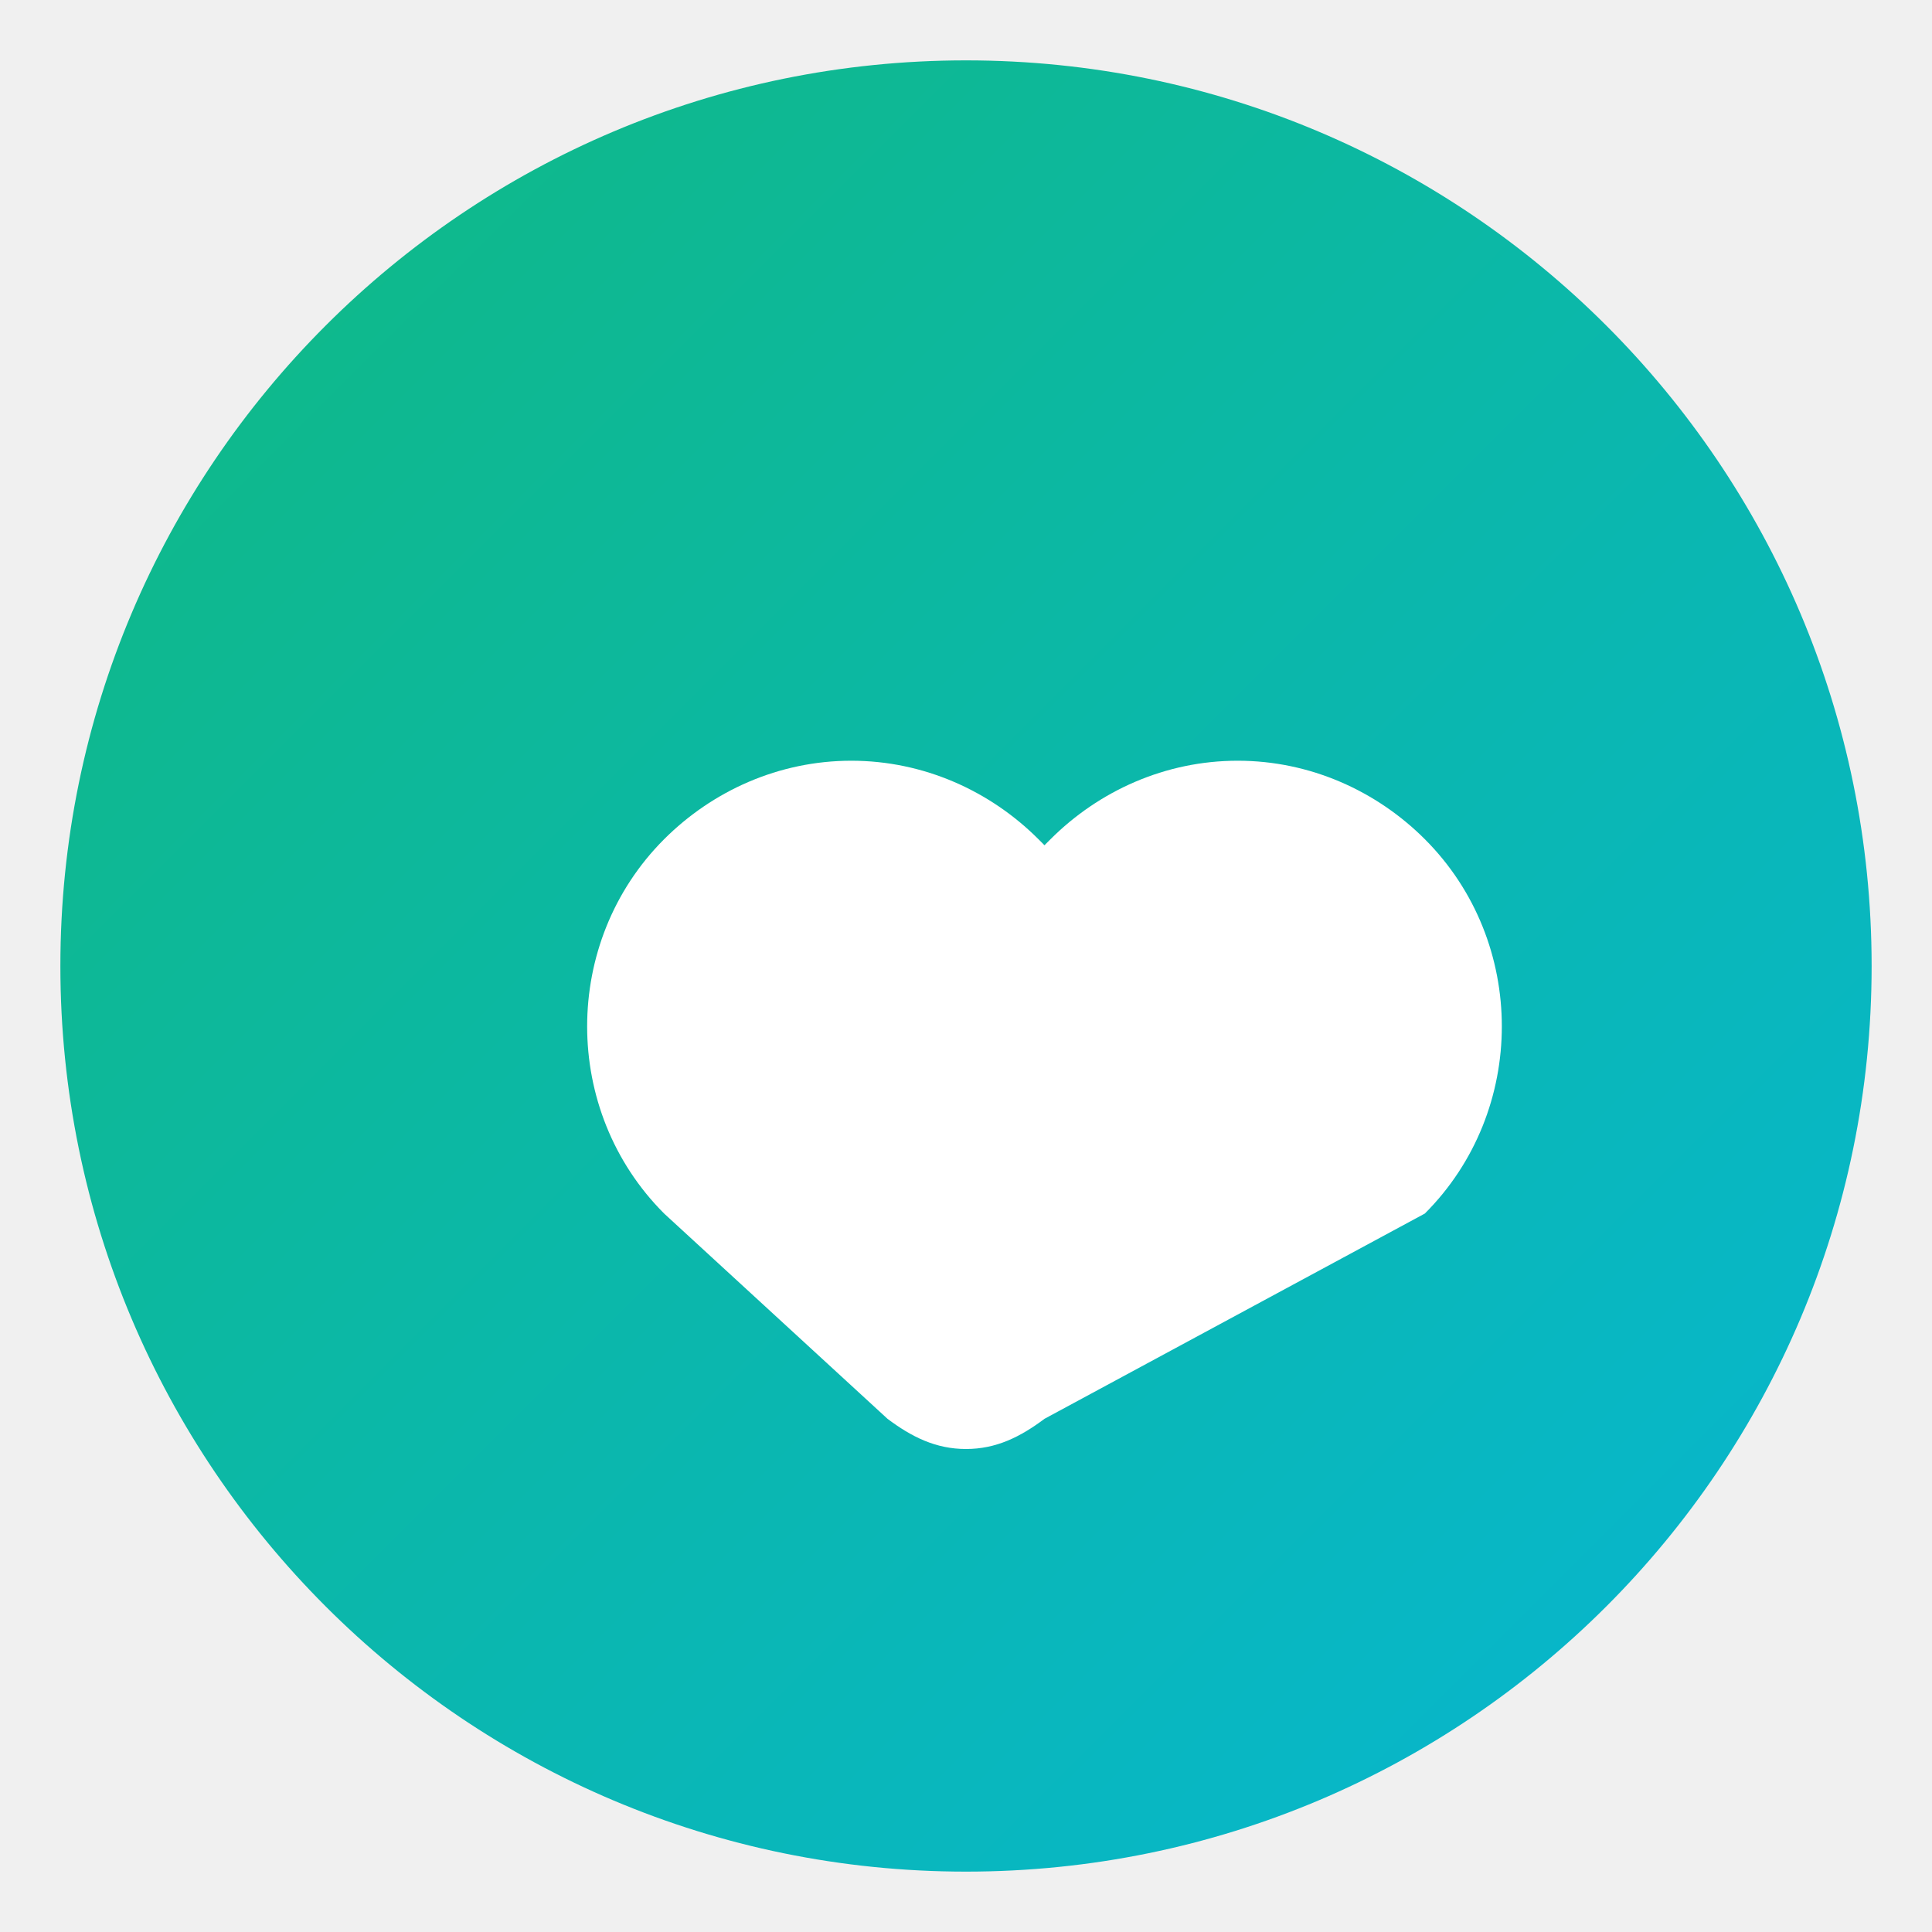
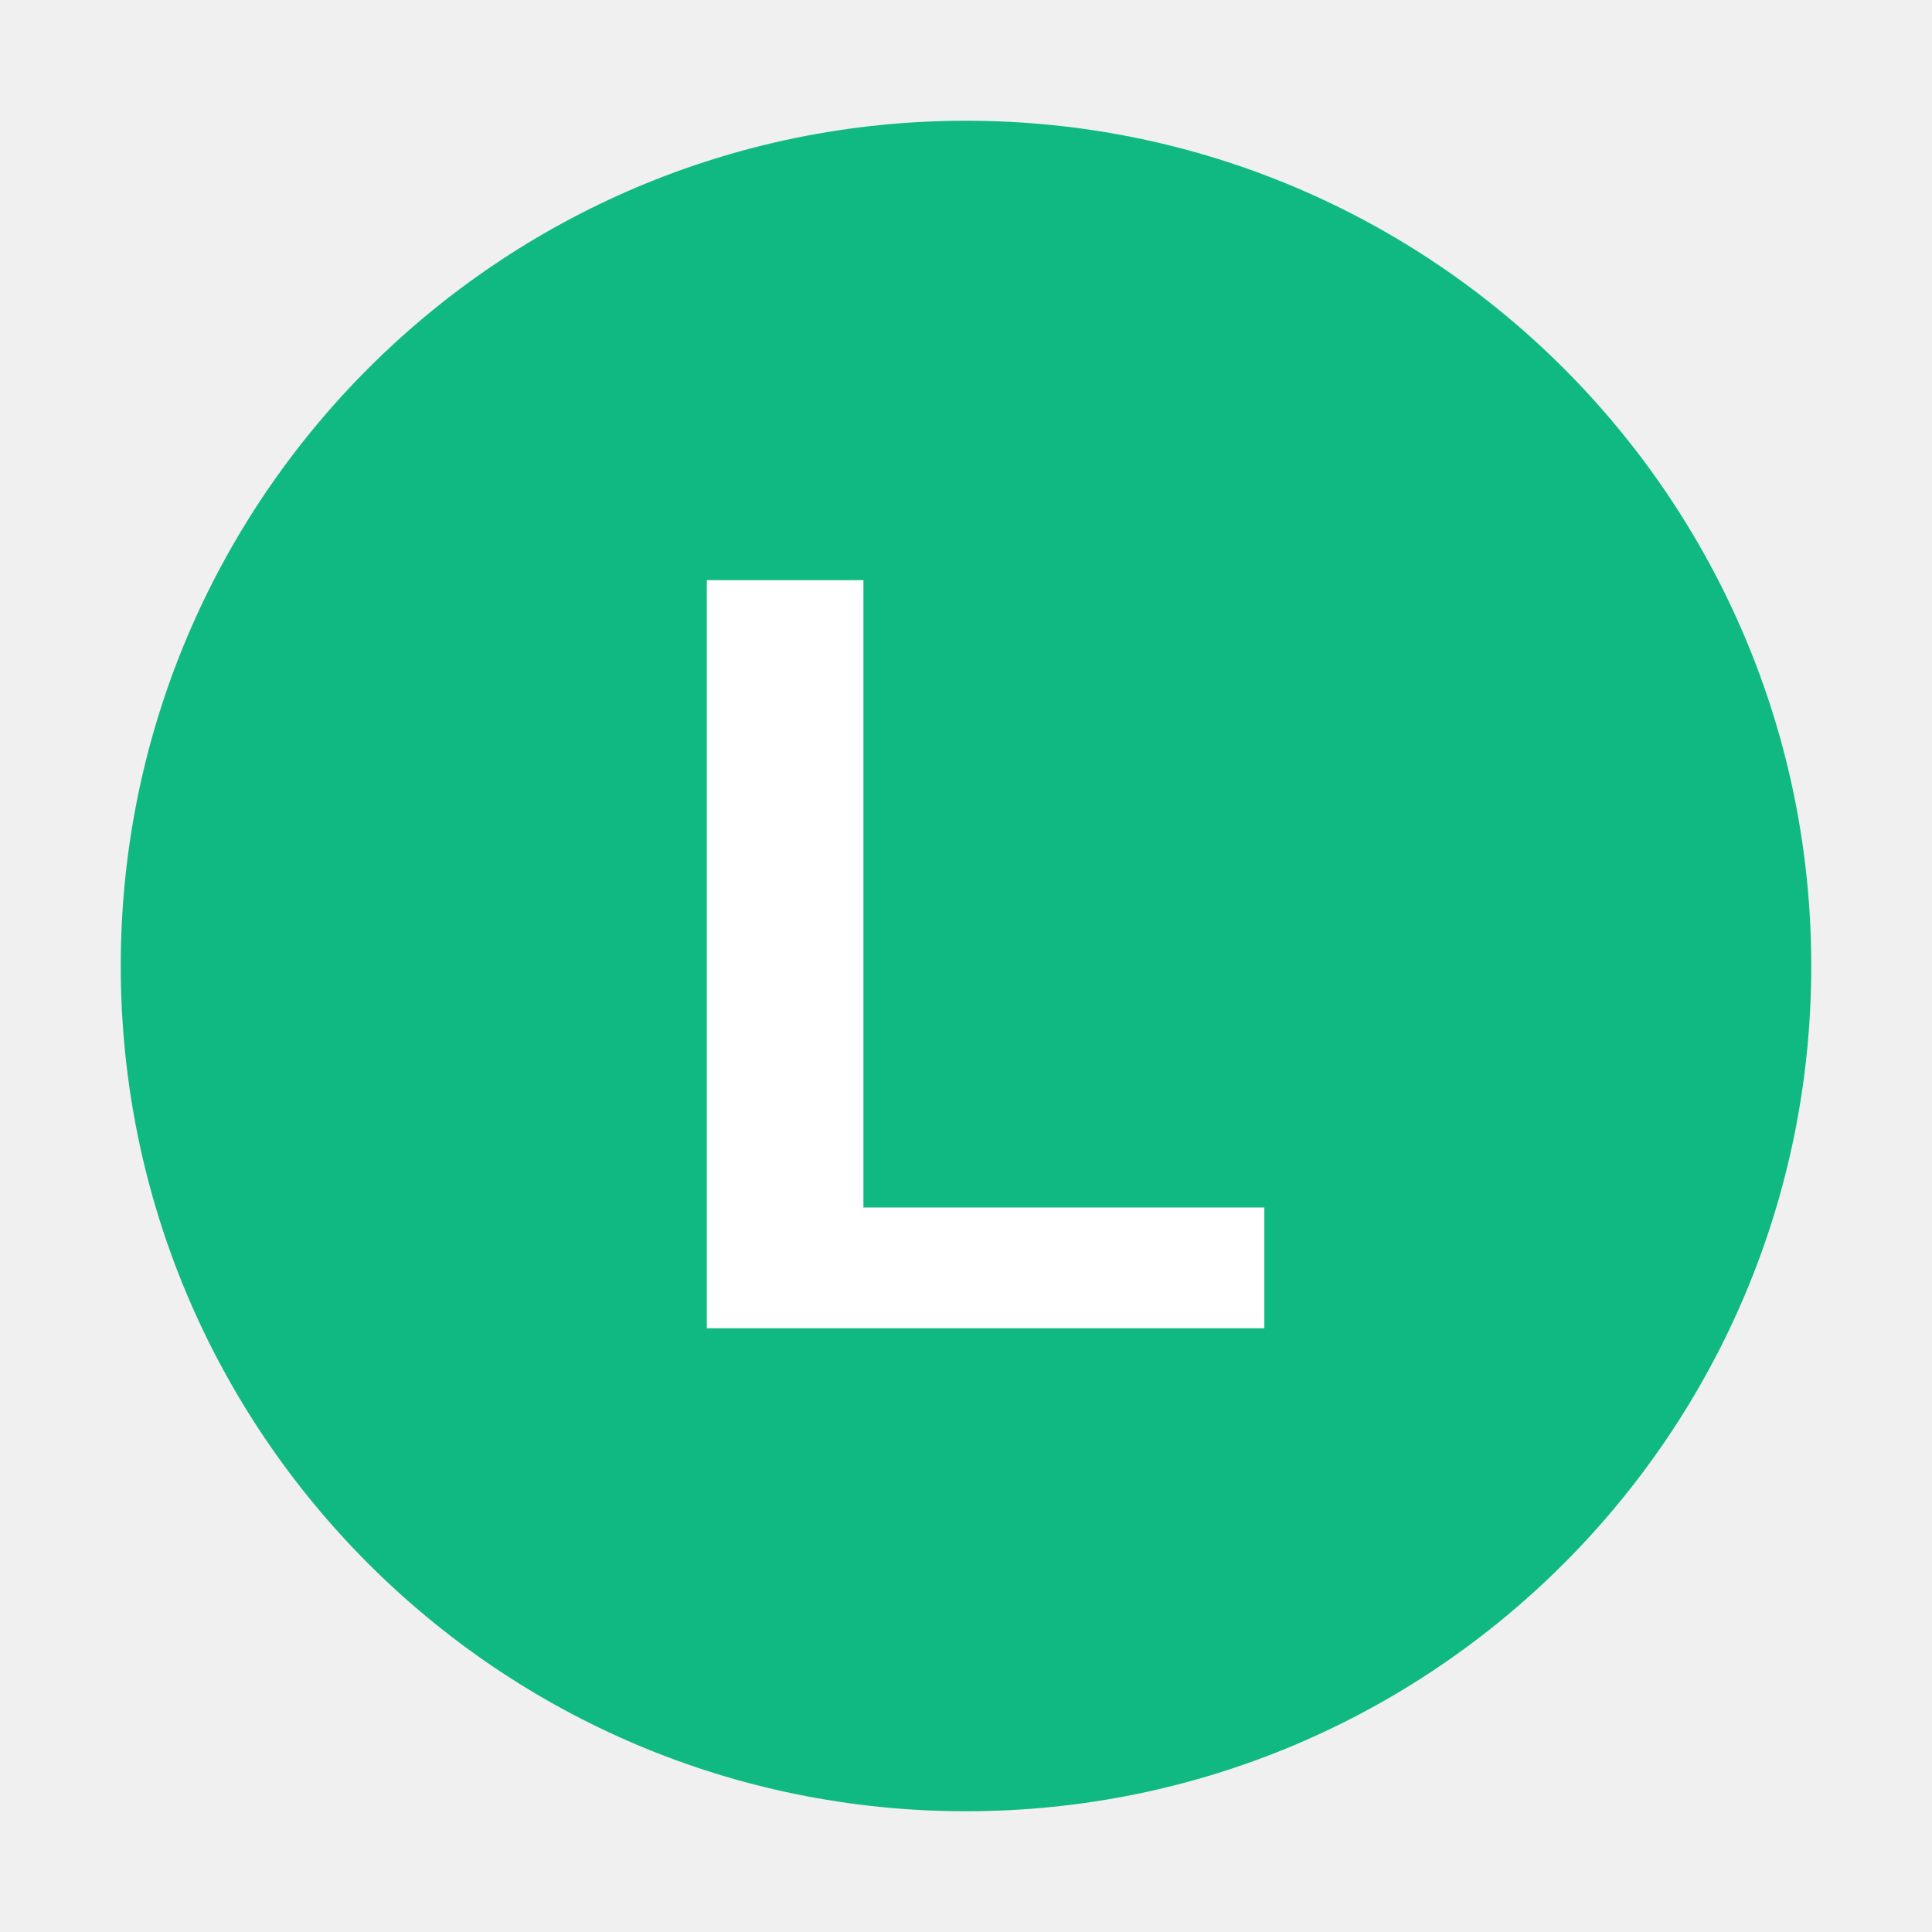
- <svg xmlns="http://www.w3.org/2000/svg" width="32" height="32" viewBox="0 0 32 32" fill="none">
-   <defs>
-     <linearGradient id="gradient" x1="0%" y1="0%" x2="100%" y2="100%">
-       <stop offset="0%" style="stop-color:#10B981;stop-opacity:1" />
-       <stop offset="100%" style="stop-color:#06B6D4;stop-opacity:1" />
-     </linearGradient>
-   </defs>
-   <circle cx="16" cy="16" r="15" fill="url(#gradient)" />
-   <path d="M16 24c-.5 0-.9-.2-1.3-.5L11 20.1c-1.7-1.7-1.7-4.5 0-6.2.8-.8 1.9-1.3 3.1-1.3s2.3.5 3.1 1.3l.1.1.1-.1c.8-.8 1.9-1.3 3.1-1.3s2.3.5 3.1 1.3c1.7 1.7 1.7 4.5 0 6.2L17.3 23.5c-.4.3-.8.5-1.3.5z" fill="white" />
-   <path d="M22 16h2m-3-2l1 2-1 2m-2-4l1.2 2-1.2 2" stroke="white" stroke-width="1" stroke-linecap="round" stroke-linejoin="round" opacity="0.8" />
+ <svg xmlns="http://www.w3.org/2000/svg" width="32" height="32" viewBox="0 0 32 32">
+   <circle cx="16" cy="16" r="14" fill="#10B981" />
+   <text x="16" y="22" text-anchor="middle" fill="white" font-family="Arial, sans-serif" font-size="18" font-weight="bold">L</text>
</svg>
